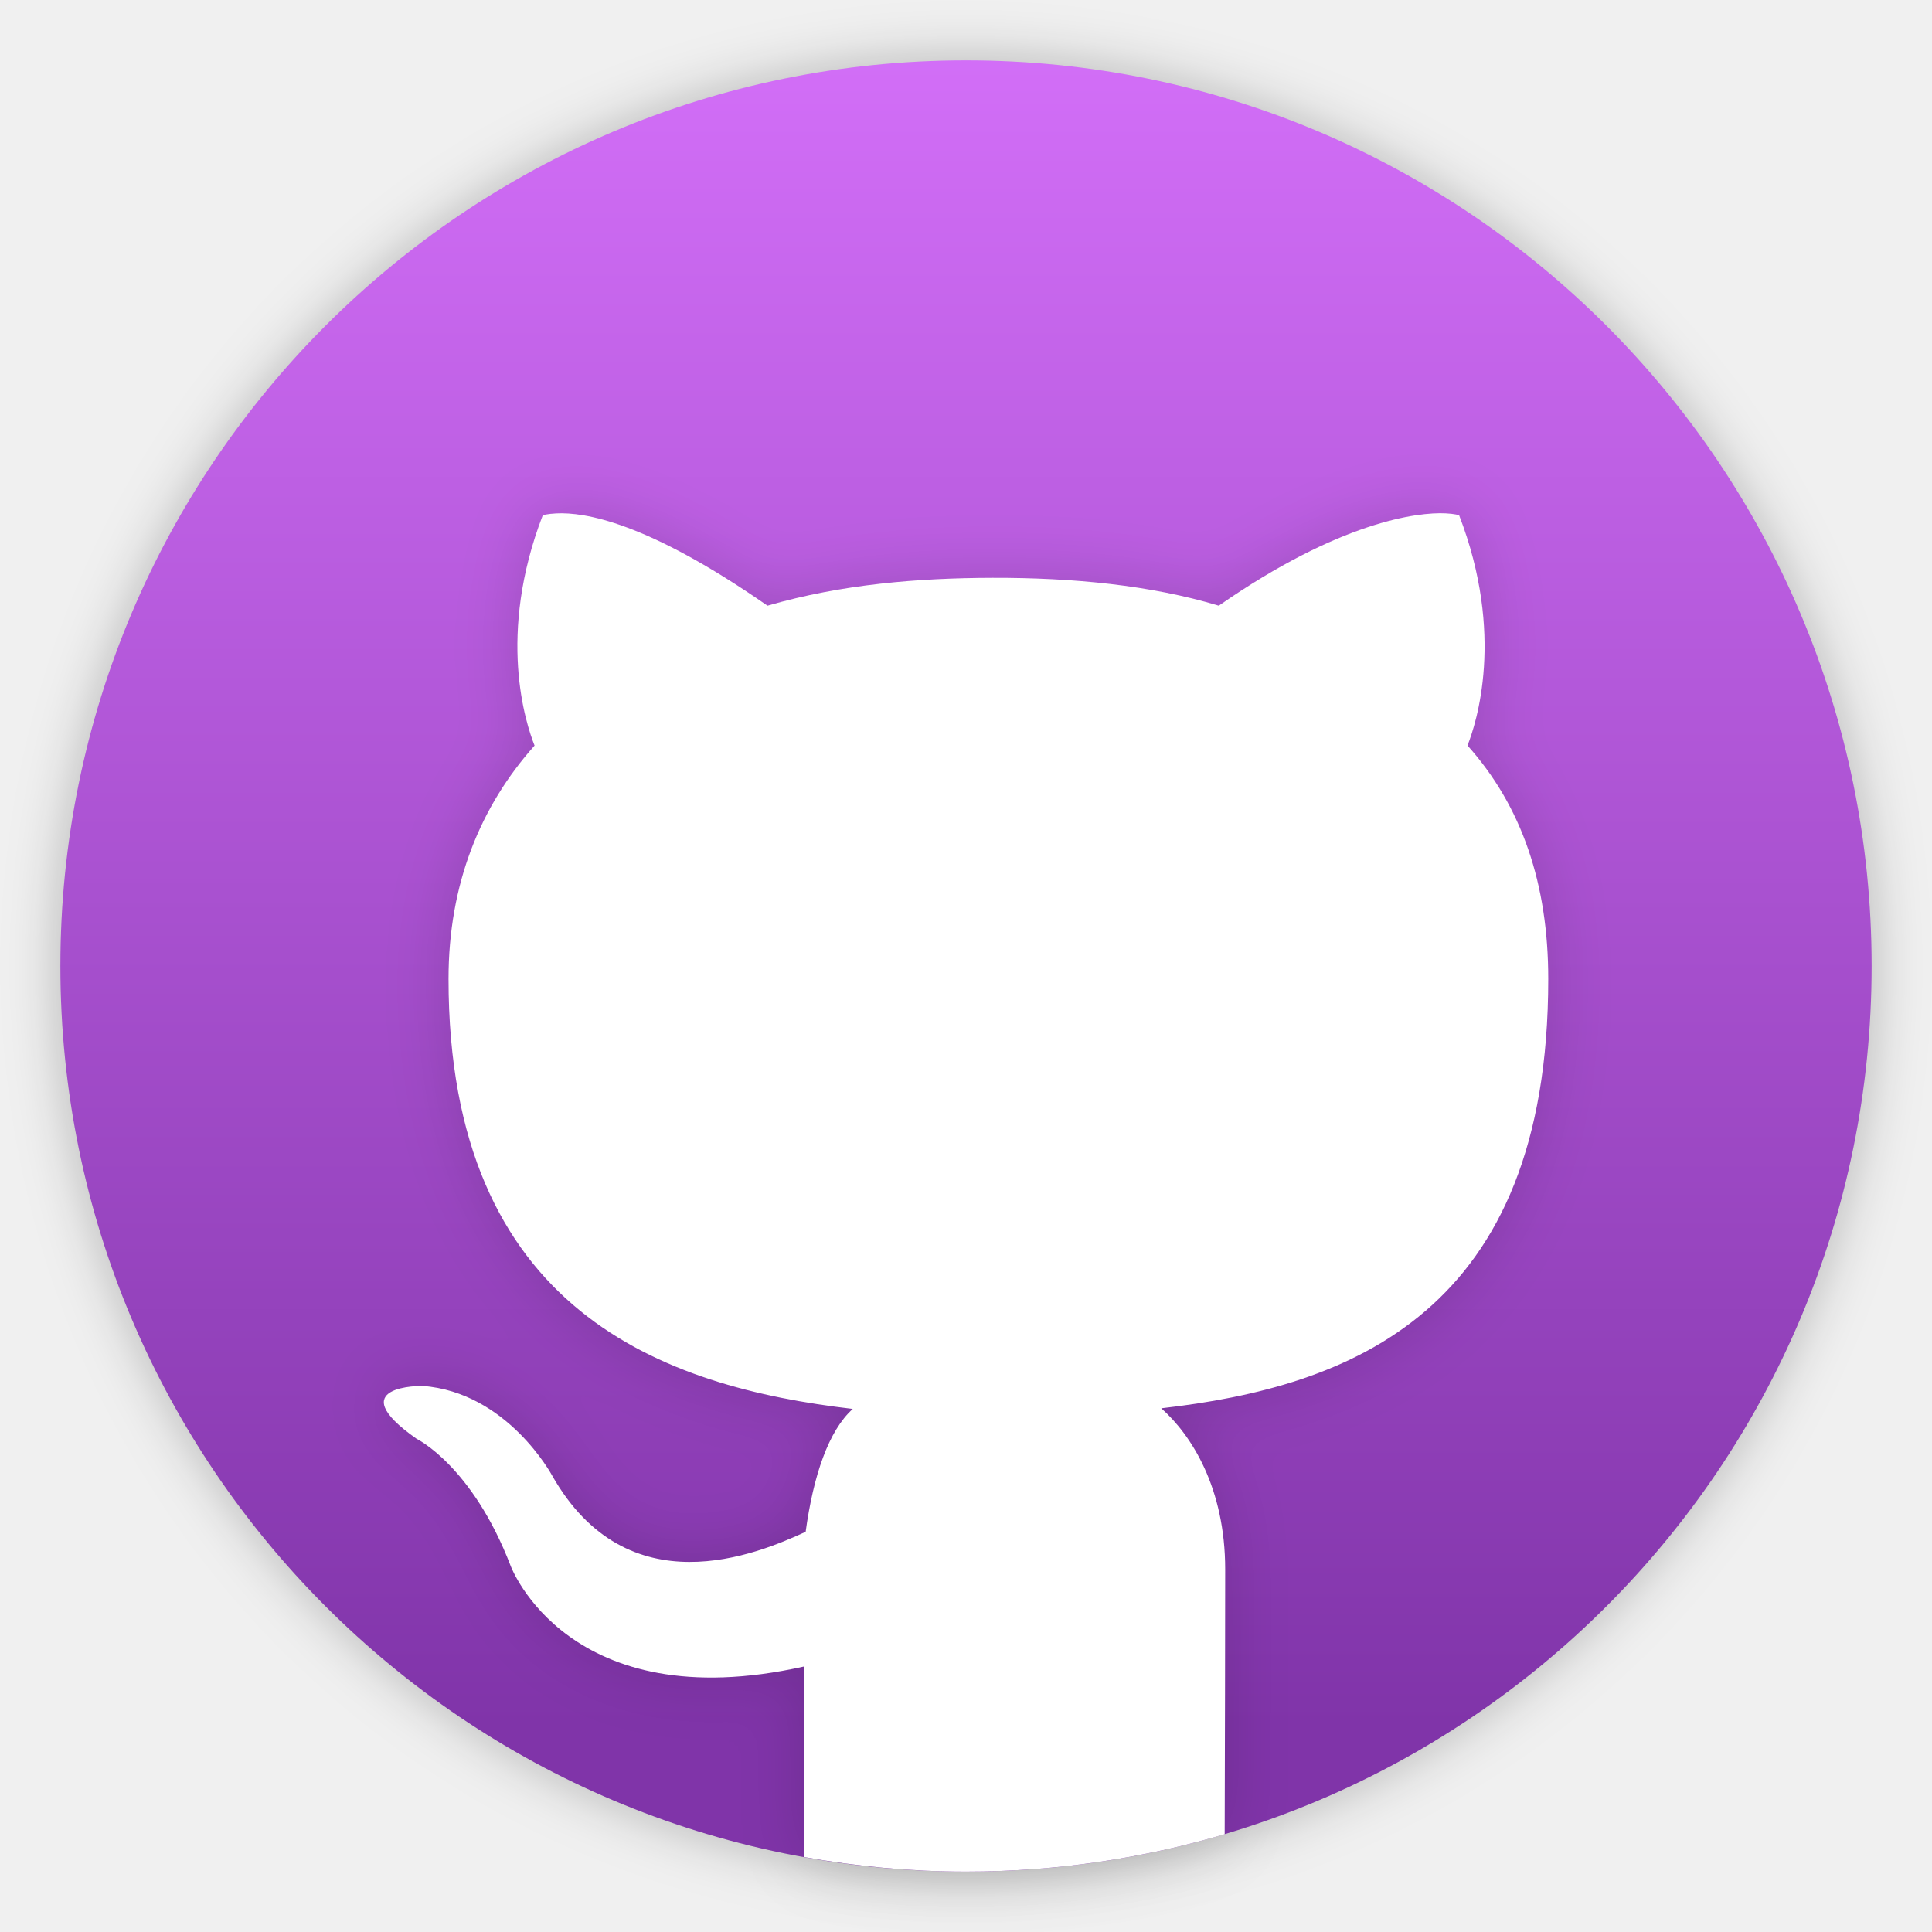
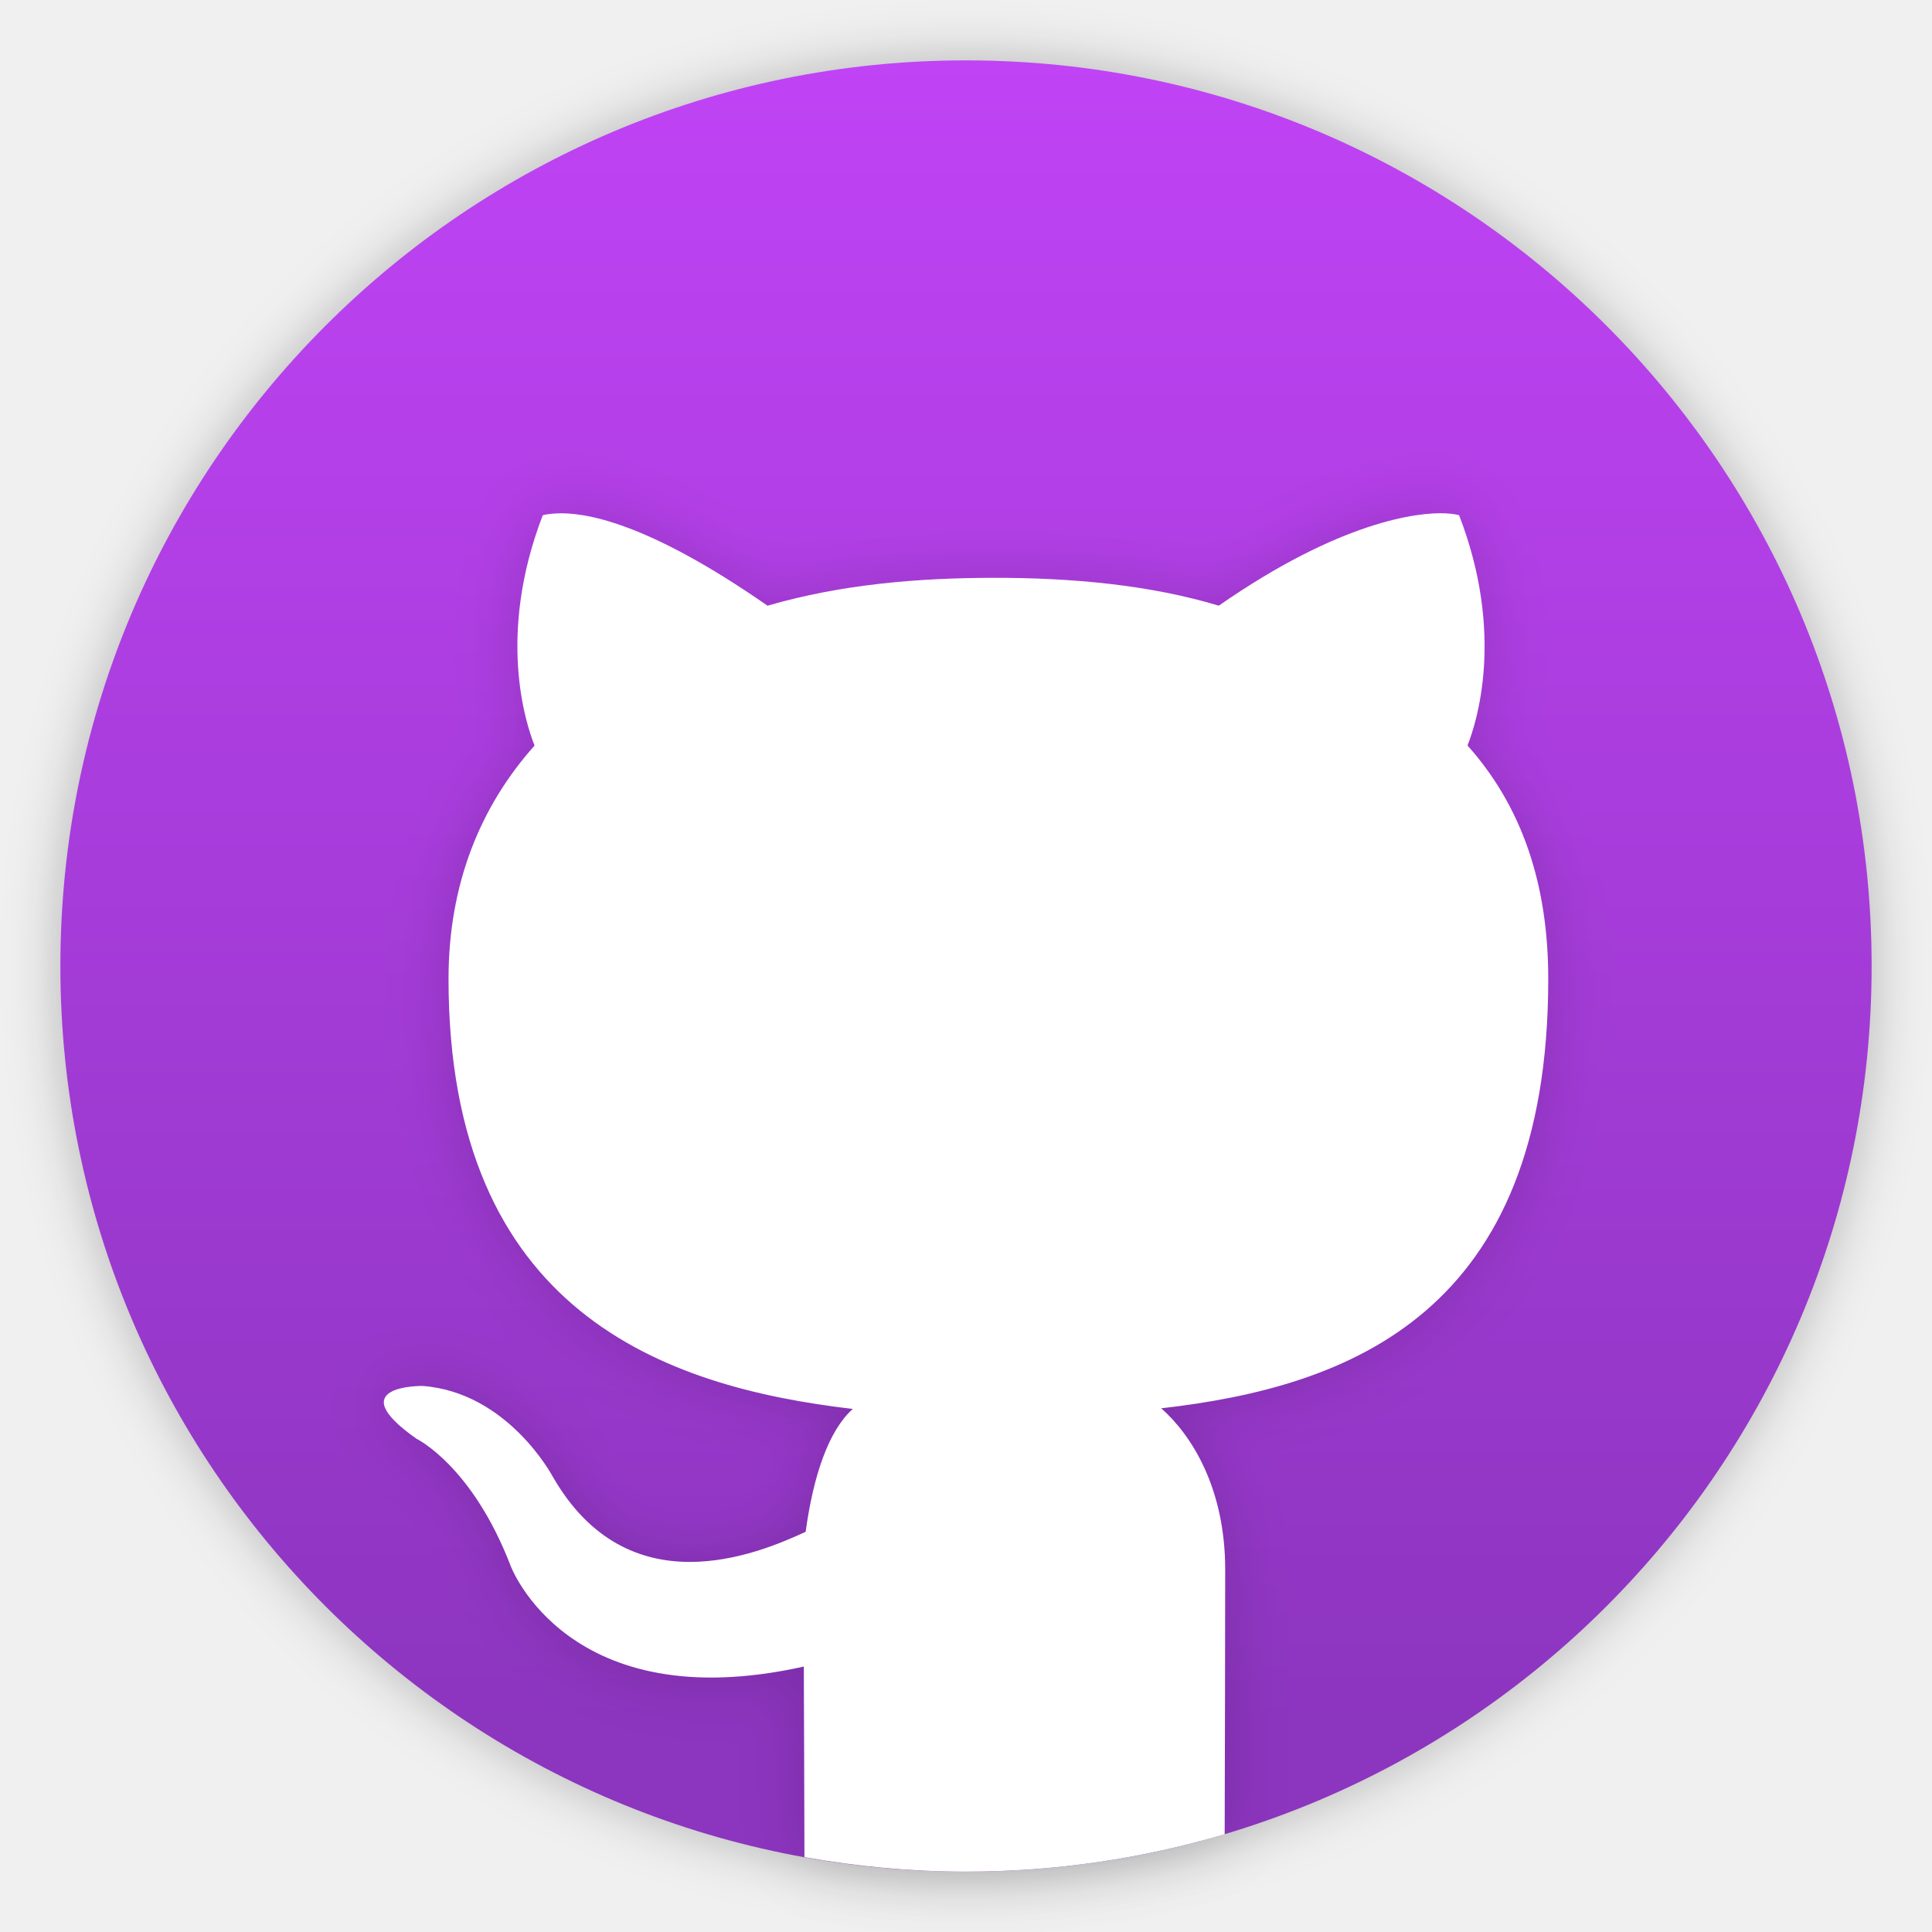
<svg xmlns="http://www.w3.org/2000/svg" width="64" height="64" version="1.1" viewBox="0 0 64 64">
  <defs>
    <linearGradient id="a" x1="68.113" x2="68.113" y1="119.96" y2="8.781" gradientTransform="matrix(.49622 0 0 .49622 -1.7992 -2.3573)" gradientUnits="userSpaceOnUse">
-       <stop stop-color="#8034a9" offset="0" />
-       <stop stop-color="#d26ef7" offset="1" />
+       <stop stop-color="#8c35bf" offset="0" />
+       <stop stop-color="#c043f5" offset="1" />
    </linearGradient>
    <filter id="c" x="-.036" y="-.036" width="1.072" height="1.072" color-interpolation-filters="sRGB">
      <feGaussianBlur stdDeviation="1.814" />
    </filter>
    <filter id="b" x="-.065" y="-.056" width="1.13" height="1.111" color-interpolation-filters="sRGB">
      <feGaussianBlur stdDeviation="0.975" />
    </filter>
  </defs>
  <filter id="i" x="-.07" y="-.054" width="1.14" height="1.109" color-interpolation-filters="sRGB">
    <feGaussianBlur stdDeviation="1.976" />
  </filter>
  <path transform="matrix(.49622 0 0 .49622 -1.7992 33.635)" d="m68.113-63.752c-33.39-2.97e-4 -60.457 27.067-60.457 60.457-2.96e-4 33.39 27.067 60.457 60.457 60.457 33.39 3e-4 60.457-27.067 60.457-60.457 3e-4 -33.39-27.067-60.457-60.457-60.457z" filter="url(#c)" opacity=".25" stroke-width="2.015" style="paint-order:fill markers stroke" />
  <path d="m32 2c-16.569-1.474e-4 -30 13.431-30 30-1.469e-4 16.569 13.431 30 30 30 16.569 1.49e-4 30-13.431 30-30 1.49e-4 -16.569-13.431-30-30-30z" fill="url(#a)" stroke-width="1" style="paint-order:fill markers stroke" />
  <path transform="matrix(1.0715 0 0 1.0715 -63.305 -2.8678)" d="m103.77 18.547c-0.852-0.04-3.253 0.245-7.006 2.856-2.099-0.633-4.496-0.867-6.994-0.861-2.285 0.005-4.655 0.193-6.959 0.861-3.754-2.611-5.672-2.894-6.525-2.853-0.284 0.013-0.422 0.057-0.422 0.057-1.427 3.702-0.524 6.441-0.254 7.121-1.677 1.879-2.66 4.279-2.66 7.215 0 10.307 6.679 12.616 12.498 13.295-0.748 0.672-1.219 2.062-1.457 3.799-1.493 0.689-5.498 2.374-7.836-1.736 0 0-1.383-2.584-4.014-2.773 0 0-2.557-0.033-0.178 1.635 0 0 1.718 0.828 2.91 3.936 0 0 1.771 4.73 9.06 3.106 0.007 1.262 0.013 3.615 0.02 5.891 1.621 0.29 3.289 0.449 4.996 0.449 2.782 0 5.463-0.408 7.996-1.156 0.007-2.775 0.016-6.052 0.016-8.188 0-2.508-1.037-4.15-1.977-4.981 5.837-0.665 11.965-2.942 11.965-13.275 0-2.936-0.816-5.338-2.496-7.217 0.269-0.68 1.171-3.417-0.26-7.119 0 0-0.138-0.045-0.422-0.059z" filter="url(#b)" opacity=".15" stroke-width=".933" />
  <path d="m47.88 17.005c-0.913-0.043-3.486 0.262-7.506 3.059-2.249-0.678-4.817-0.929-7.494-0.923-2.449 0.006-4.988 0.207-7.456 0.923-4.022-2.797-6.078-3.1-6.992-3.057-0.305 0.014-0.452 0.061-0.452 0.061-1.529 3.967-0.562 6.901-0.272 7.63-1.796 2.013-2.85 4.585-2.85 7.73 0 11.044 7.156 13.518 13.391 14.245-0.802 0.72-1.306 2.209-1.561 4.07-1.6 0.738-5.891 2.543-8.396-1.86 0 0-1.482-2.768-4.301-2.972 0 0-2.74-0.035-0.19 1.752 0 0 1.841 0.887 3.118 4.217 0 0 1.897 5.069 9.708 3.327 0.008 1.352 0.014 3.873 0.021 6.312 1.737 0.31 3.524 0.481 5.353 0.481 2.981 0 5.854-0.437 8.568-1.239 8e-3 -2.973 0.017-6.485 0.017-8.773 0-2.688-1.111-4.446-2.118-5.336 6.254-0.713 12.82-3.152 12.82-14.224 0-3.146-0.875-5.719-2.675-7.732 0.288-0.729 1.254-3.661-0.278-7.628 0 0-0.148-0.049-0.452-0.063z" fill="#fff" />
</svg>
